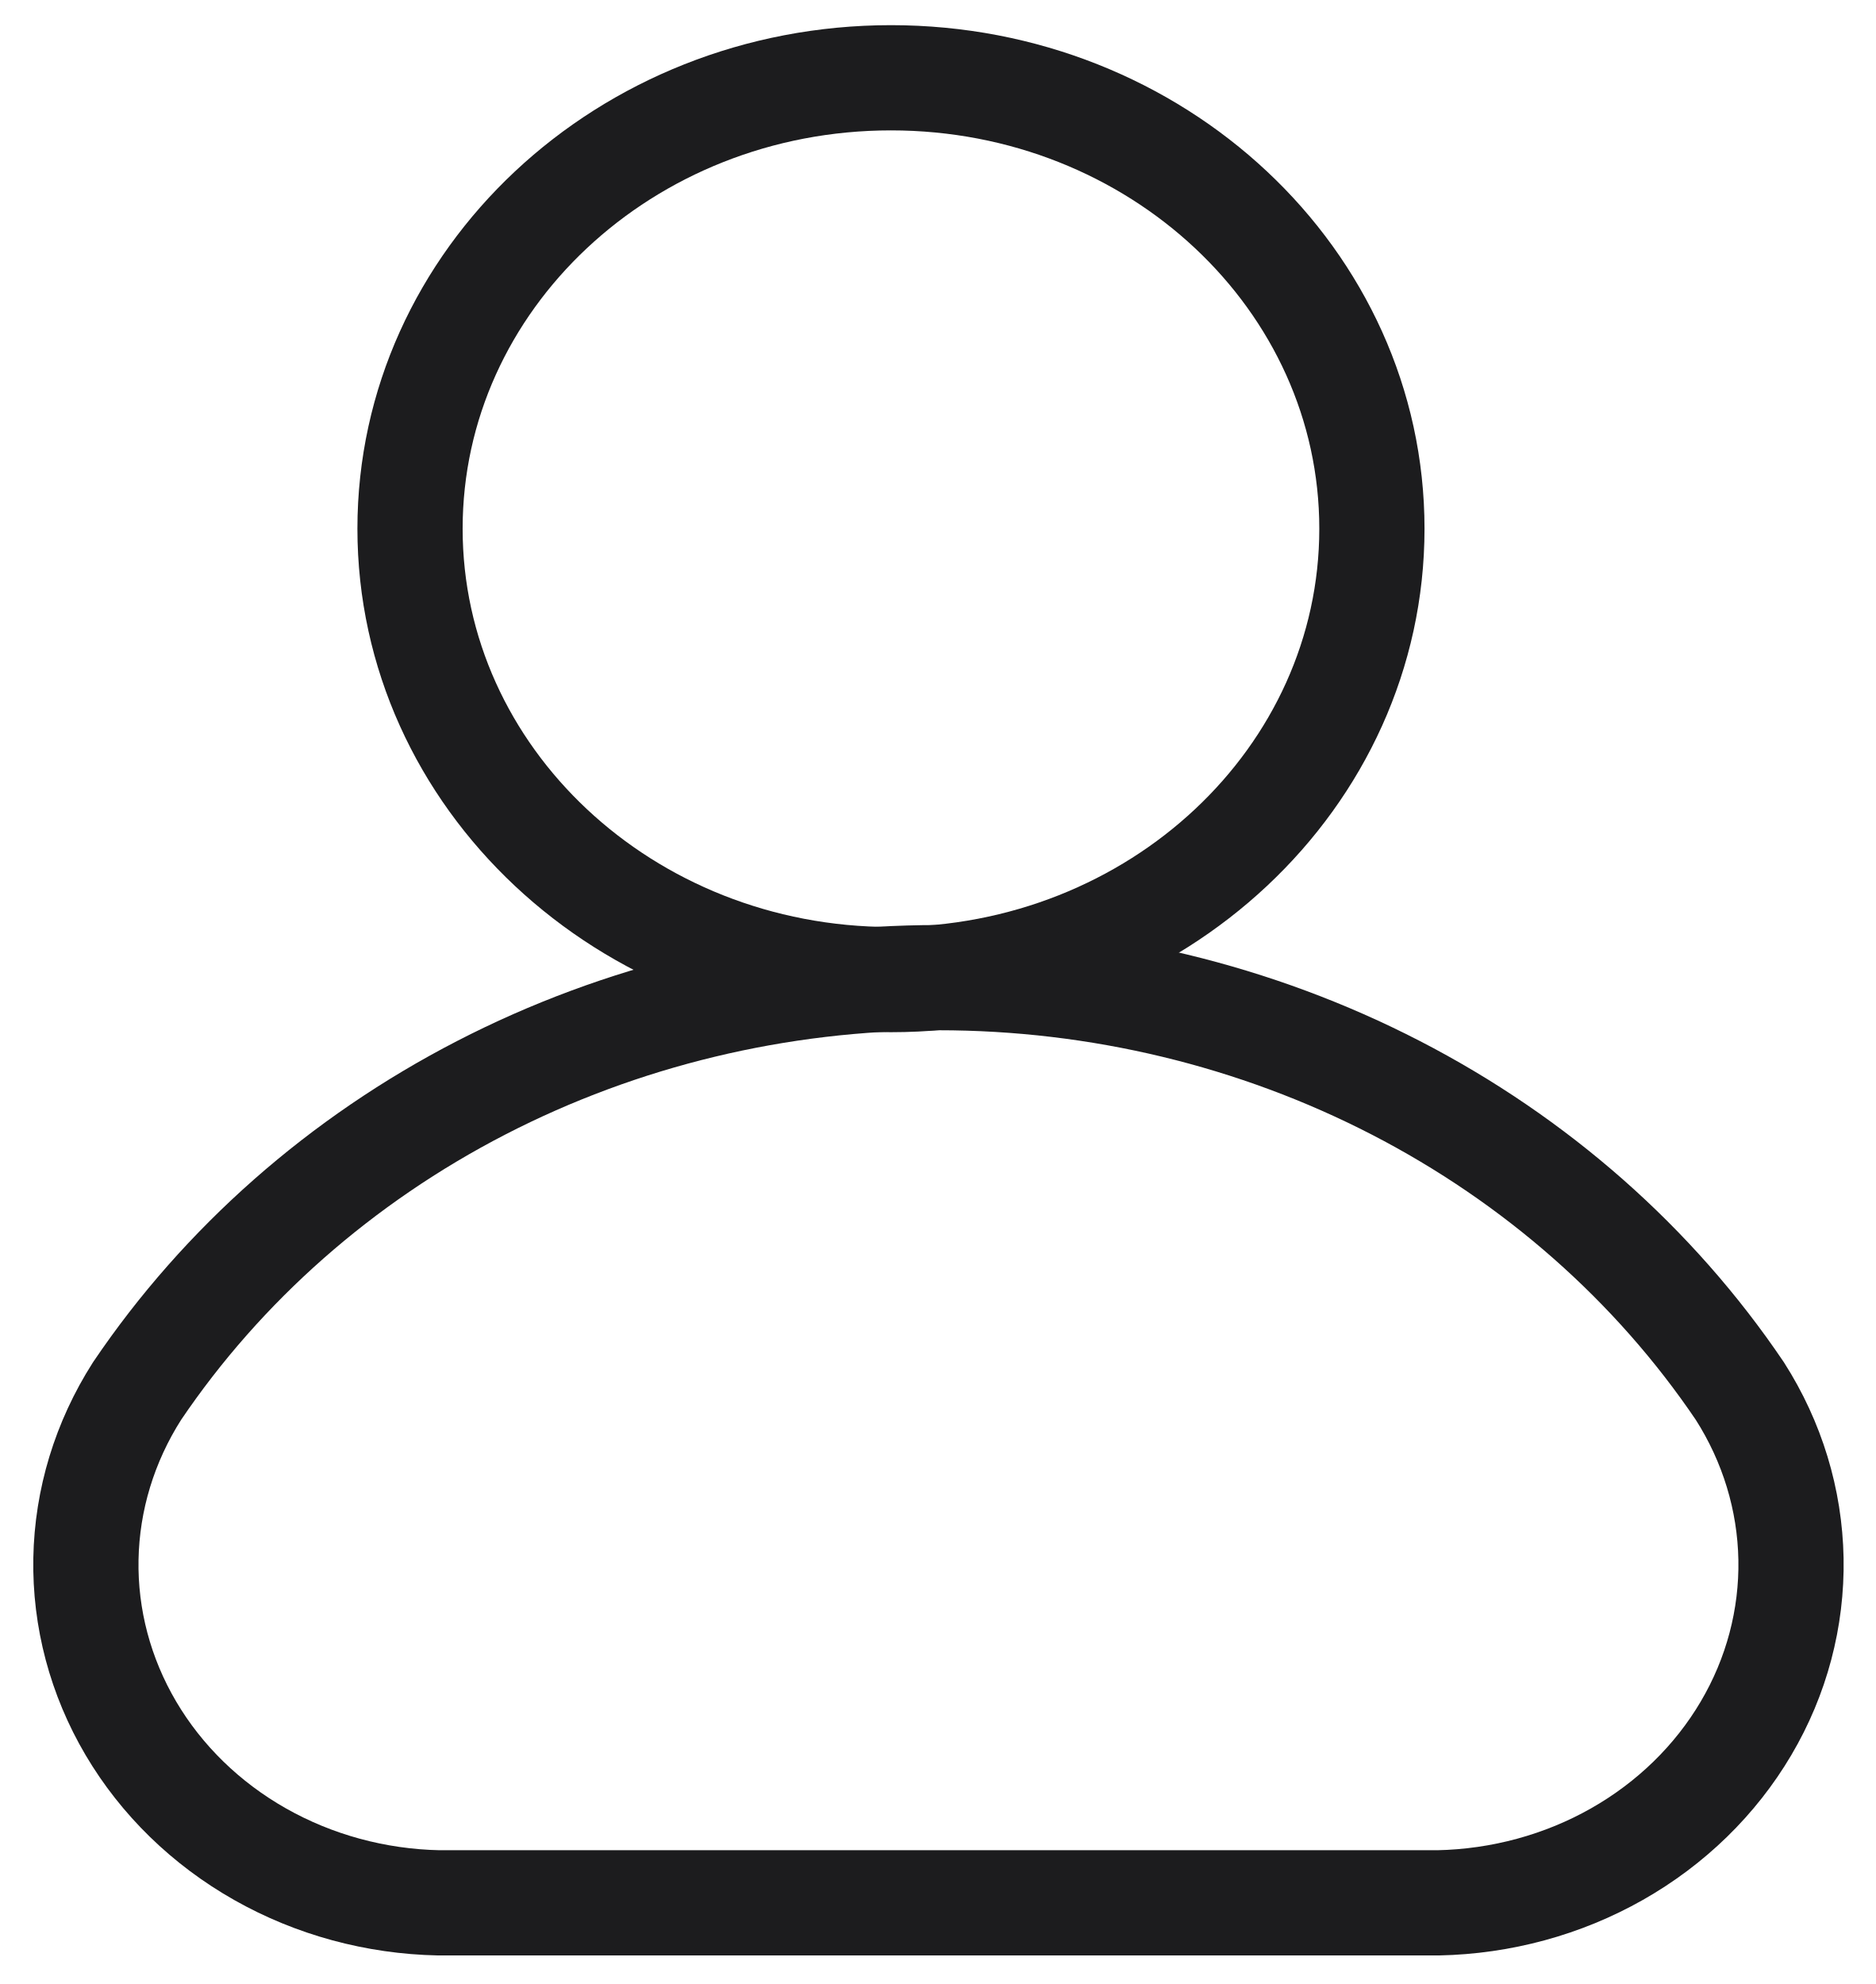
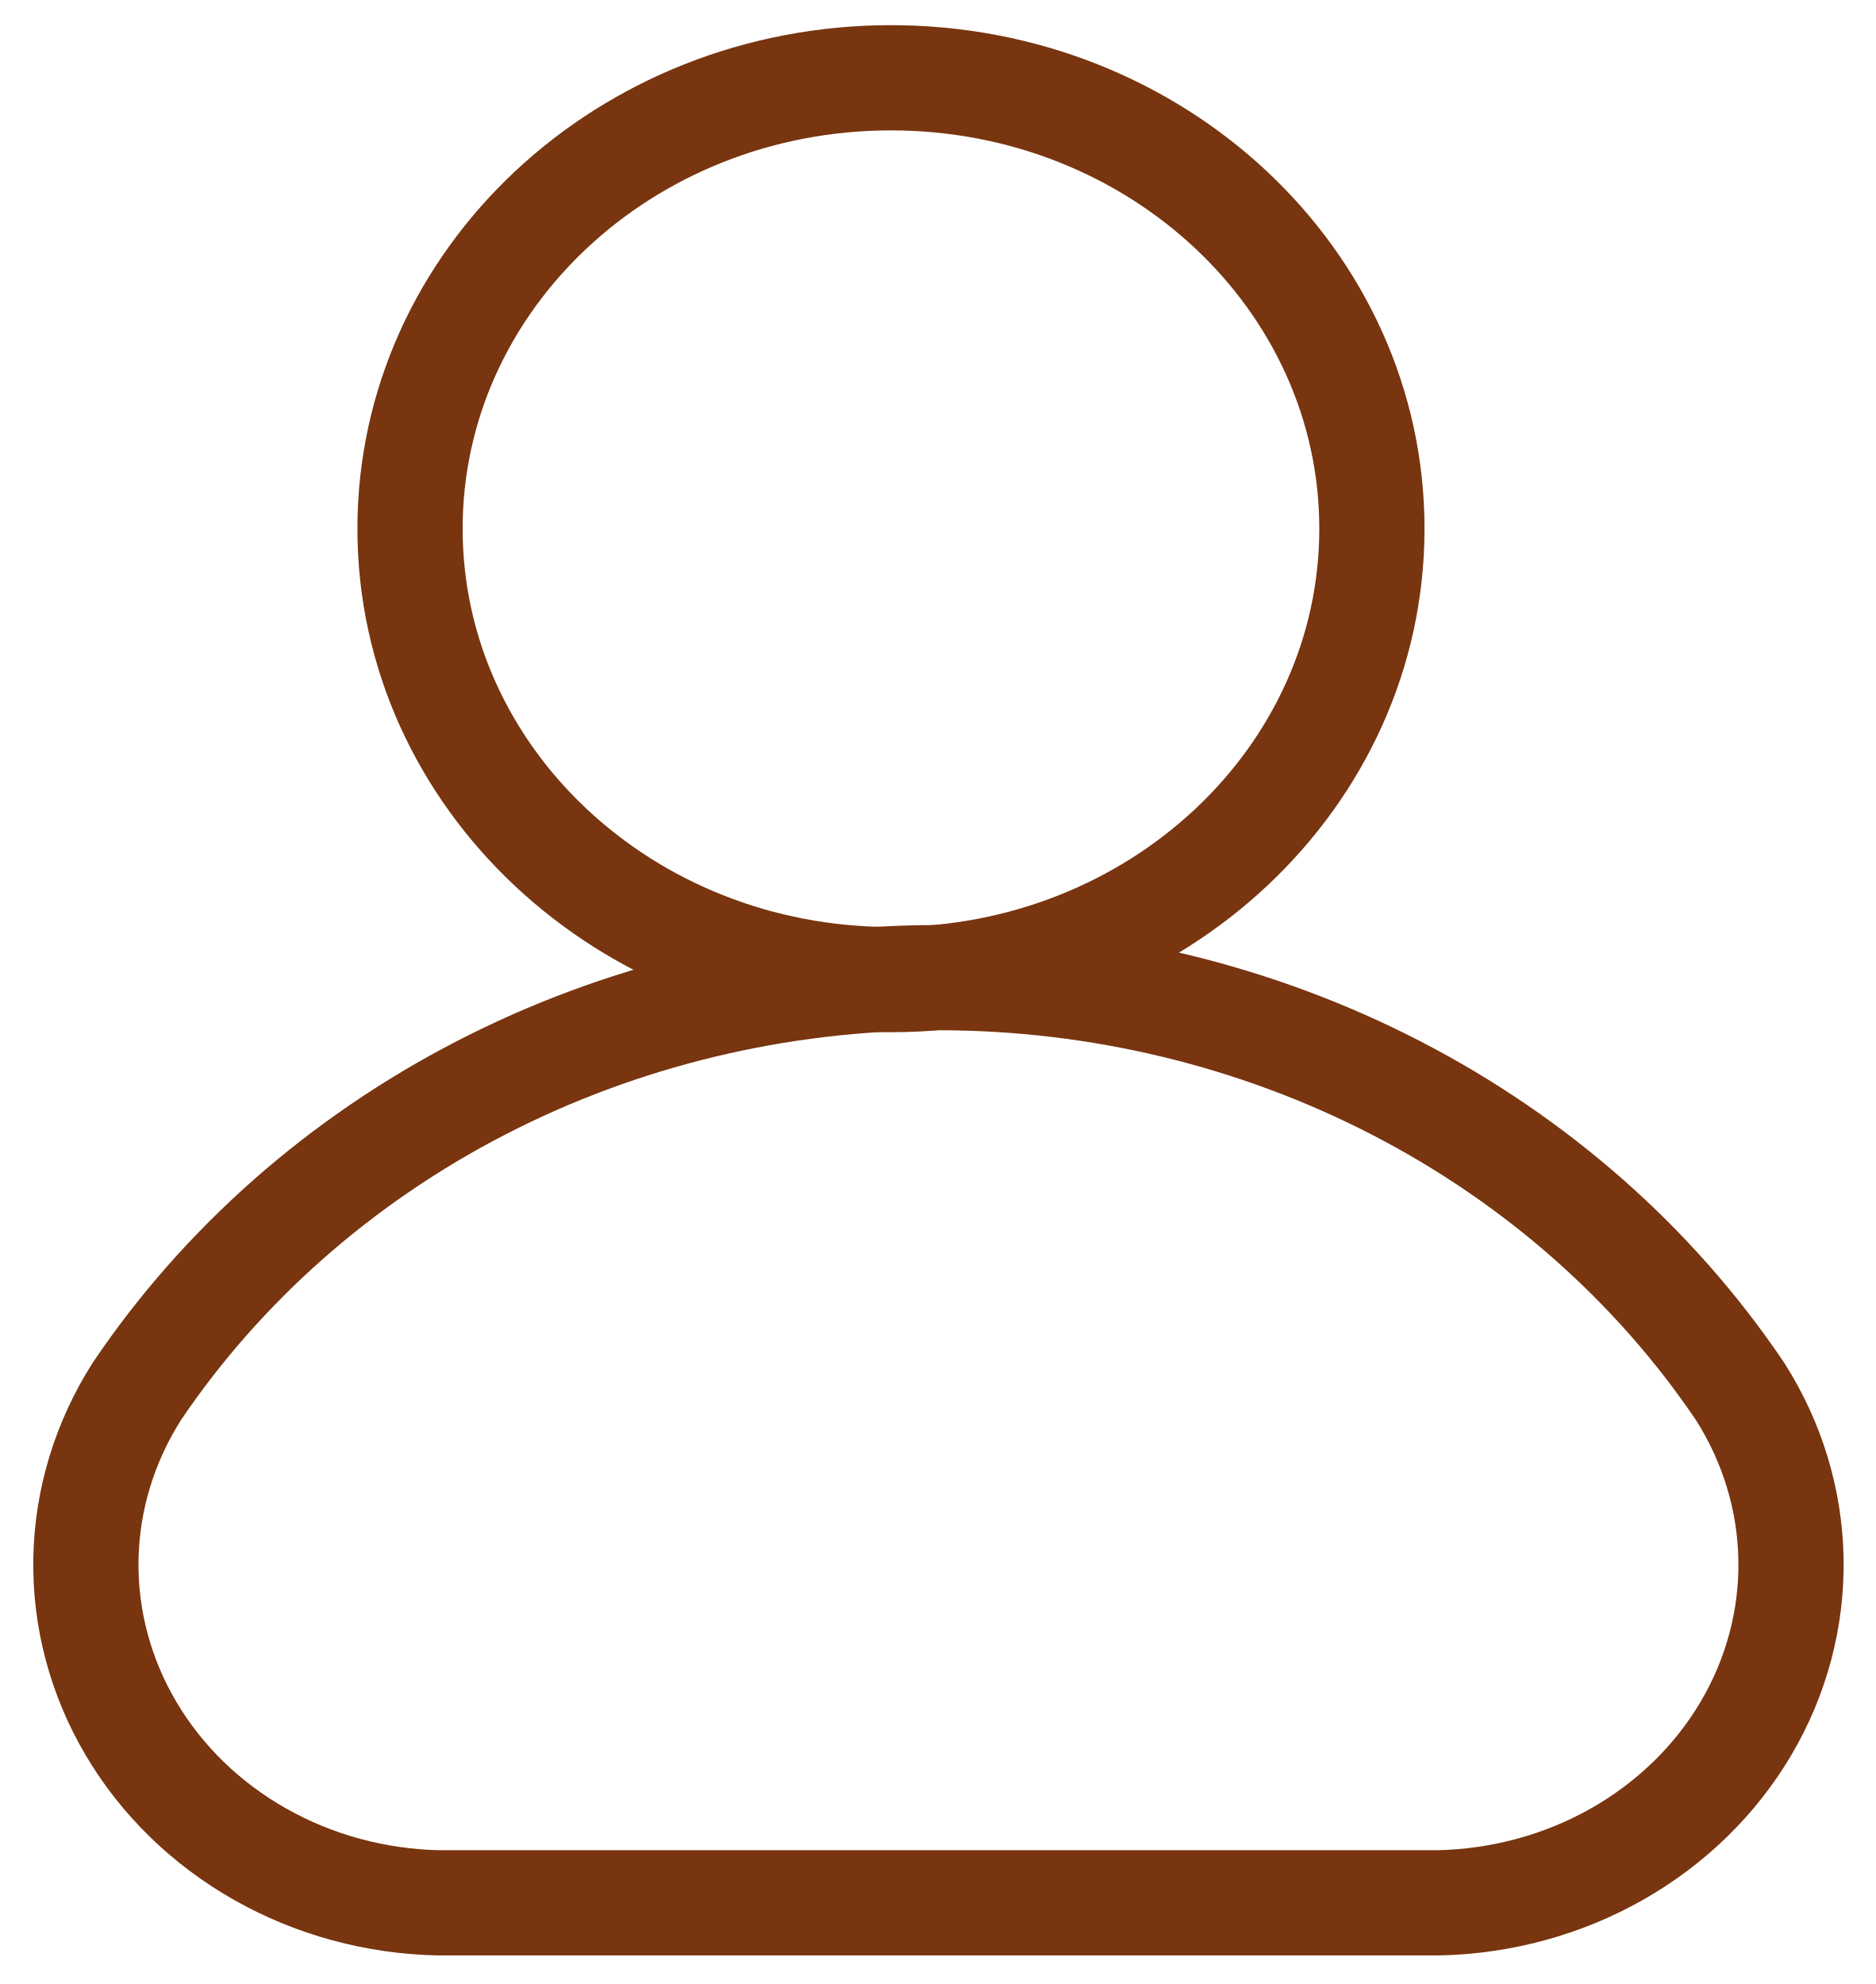
<svg xmlns="http://www.w3.org/2000/svg" width="52" height="55" viewBox="0 0 52 55" fill="none">
-   <path d="M24.7 27.156C32.064 27.156 38.033 21.56 38.033 14.656C38.033 7.753 32.064 2.156 24.7 2.156C17.336 2.156 11.367 7.753 11.367 14.656C11.367 21.56 17.336 27.156 24.7 27.156Z" stroke="#1C1C1E" stroke-width="2.917" stroke-linecap="round" stroke-linejoin="round" />
-   <path d="M39.867 52.75C41.617 52.715 43.327 52.25 44.825 51.401C46.323 50.552 47.557 49.349 48.404 47.913C49.252 46.477 49.681 44.857 49.651 43.216C49.621 41.575 49.133 39.971 48.233 38.562C45.861 35.051 42.58 32.16 38.696 30.156C34.812 28.152 30.45 27.102 26.017 27.102C21.584 27.102 17.222 28.152 13.338 30.156C9.454 32.16 6.173 35.051 3.8 38.562C2.901 39.971 2.412 41.575 2.382 43.216C2.352 44.857 2.782 46.477 3.629 47.913C4.476 49.349 5.71 50.552 7.209 51.401C8.707 52.25 10.417 52.715 12.167 52.75H39.867Z" stroke="#1C1C1E" stroke-width="2.917" stroke-linecap="round" stroke-linejoin="round" />
+   <path d="M24.7 27.156C32.064 27.156 38.033 21.56 38.033 14.656C38.033 7.753 32.064 2.156 24.7 2.156C17.336 2.156 11.367 7.753 11.367 14.656C11.367 21.56 17.336 27.156 24.7 27.156Z" stroke="#78350F" stroke-width="2.917" stroke-linecap="round" stroke-linejoin="round" />
+   <path d="M39.867 52.75C41.617 52.715 43.327 52.25 44.825 51.401C46.323 50.552 47.557 49.349 48.404 47.913C49.252 46.477 49.681 44.857 49.651 43.216C49.621 41.575 49.133 39.971 48.233 38.562C45.861 35.051 42.58 32.16 38.696 30.156C34.812 28.152 30.45 27.102 26.017 27.102C21.584 27.102 17.222 28.152 13.338 30.156C9.454 32.16 6.173 35.051 3.8 38.562C2.901 39.971 2.412 41.575 2.382 43.216C2.352 44.857 2.782 46.477 3.629 47.913C4.476 49.349 5.71 50.552 7.209 51.401C8.707 52.25 10.417 52.715 12.167 52.75H39.867Z" stroke="#78350F" stroke-width="2.917" stroke-linecap="round" stroke-linejoin="round" />
</svg>
